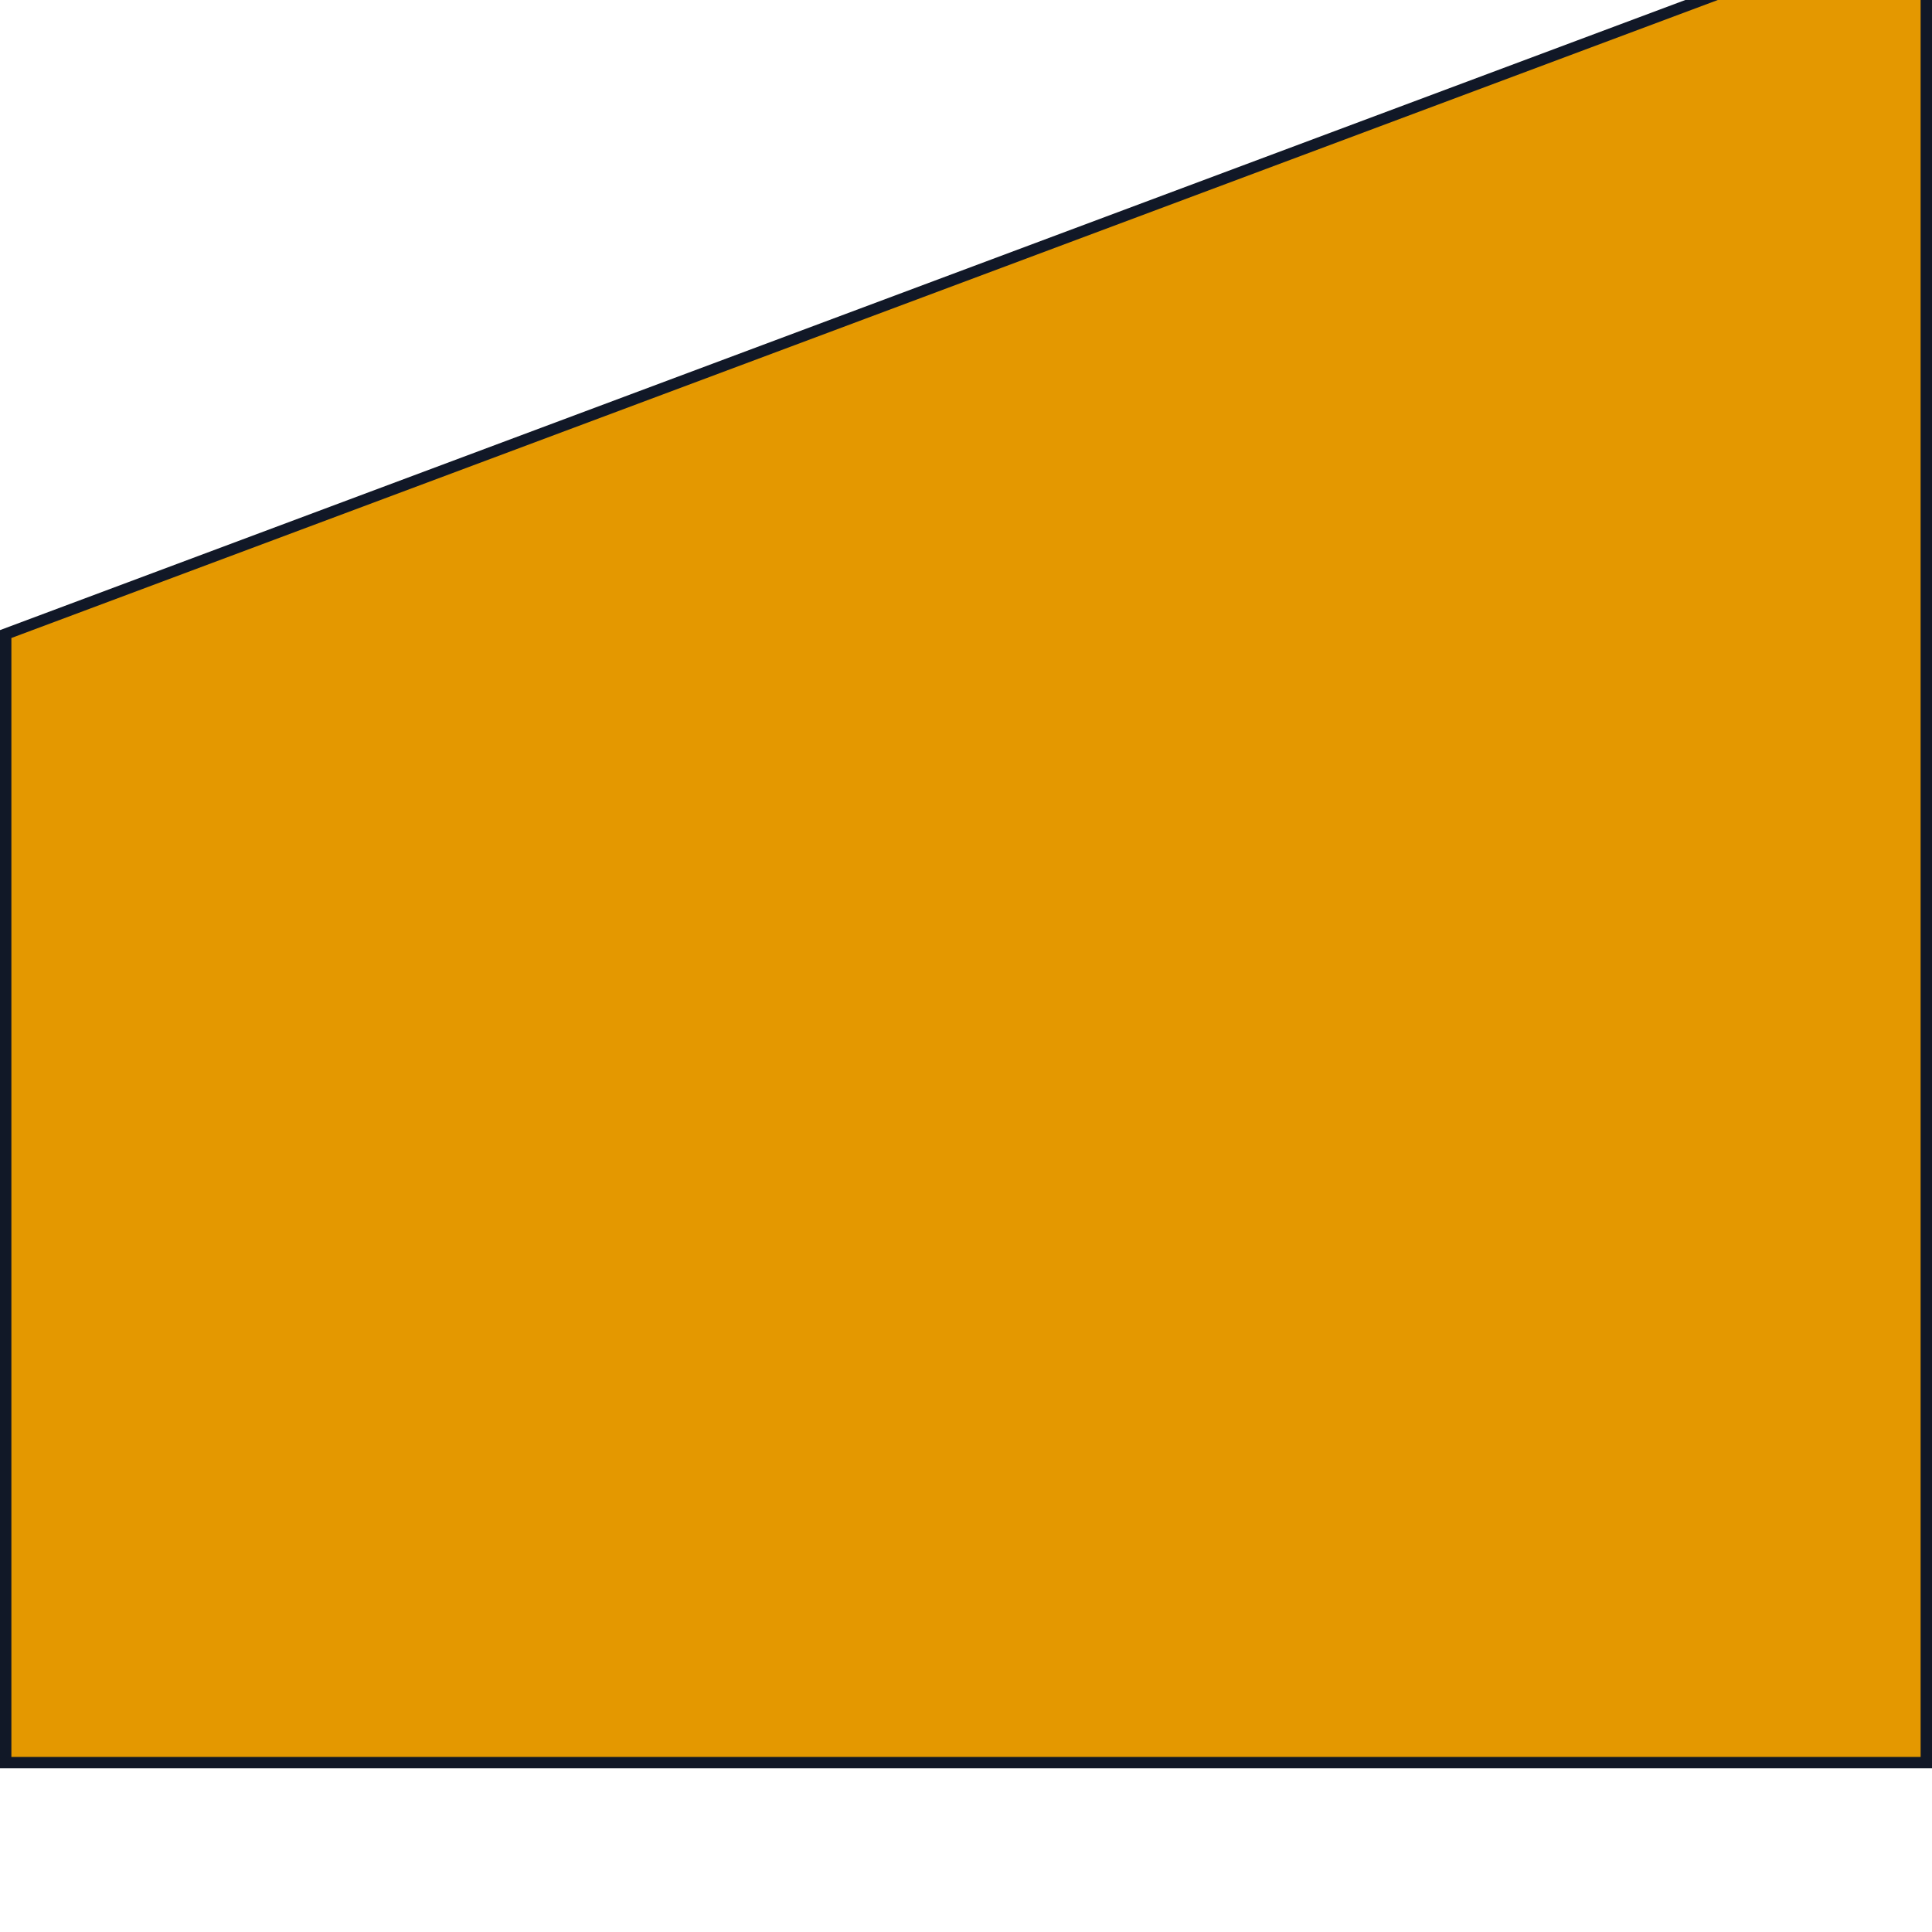
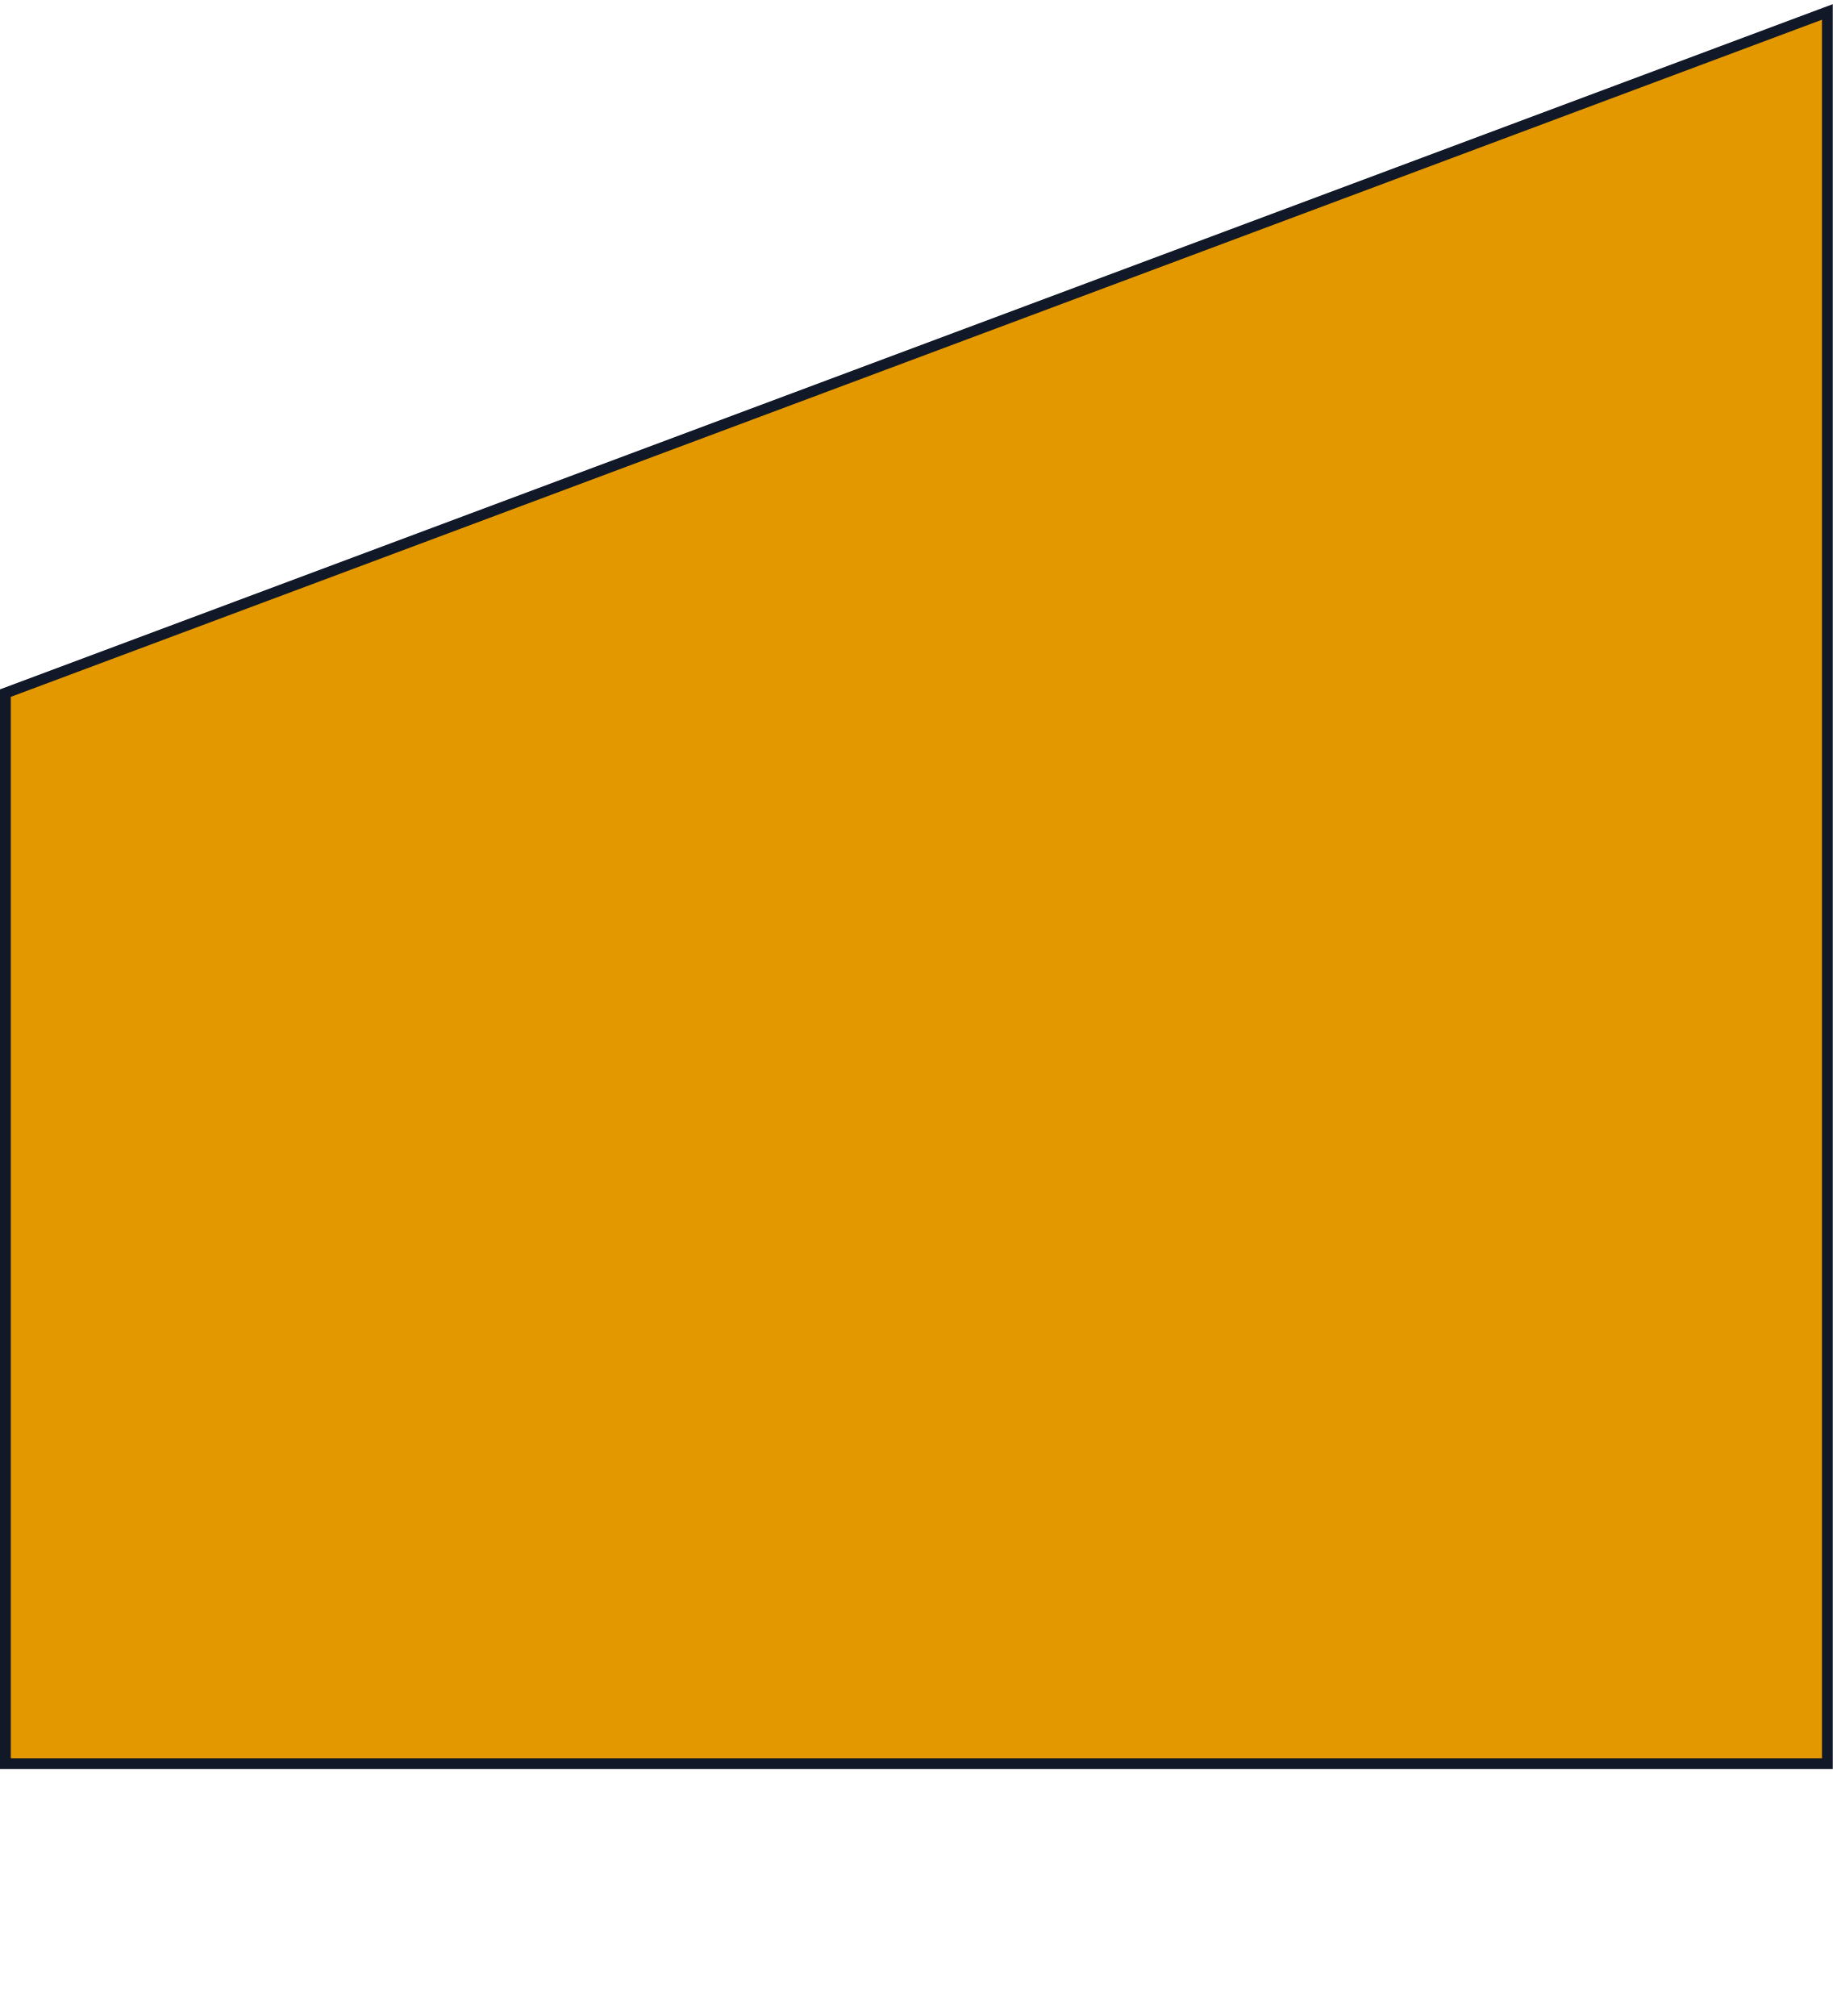
- <svg xmlns="http://www.w3.org/2000/svg" width="800" height="800" viewBox="0 45 679 655" fill="none">
+ <svg xmlns="http://www.w3.org/2000/svg" width="800" height="880" viewBox="0 45 679 655" fill="none">
  <path d="M2 652.47H677V3.47L2 255.837V652.47Z" fill="#E49800" stroke="#111827" stroke-width="4" />
</svg>
